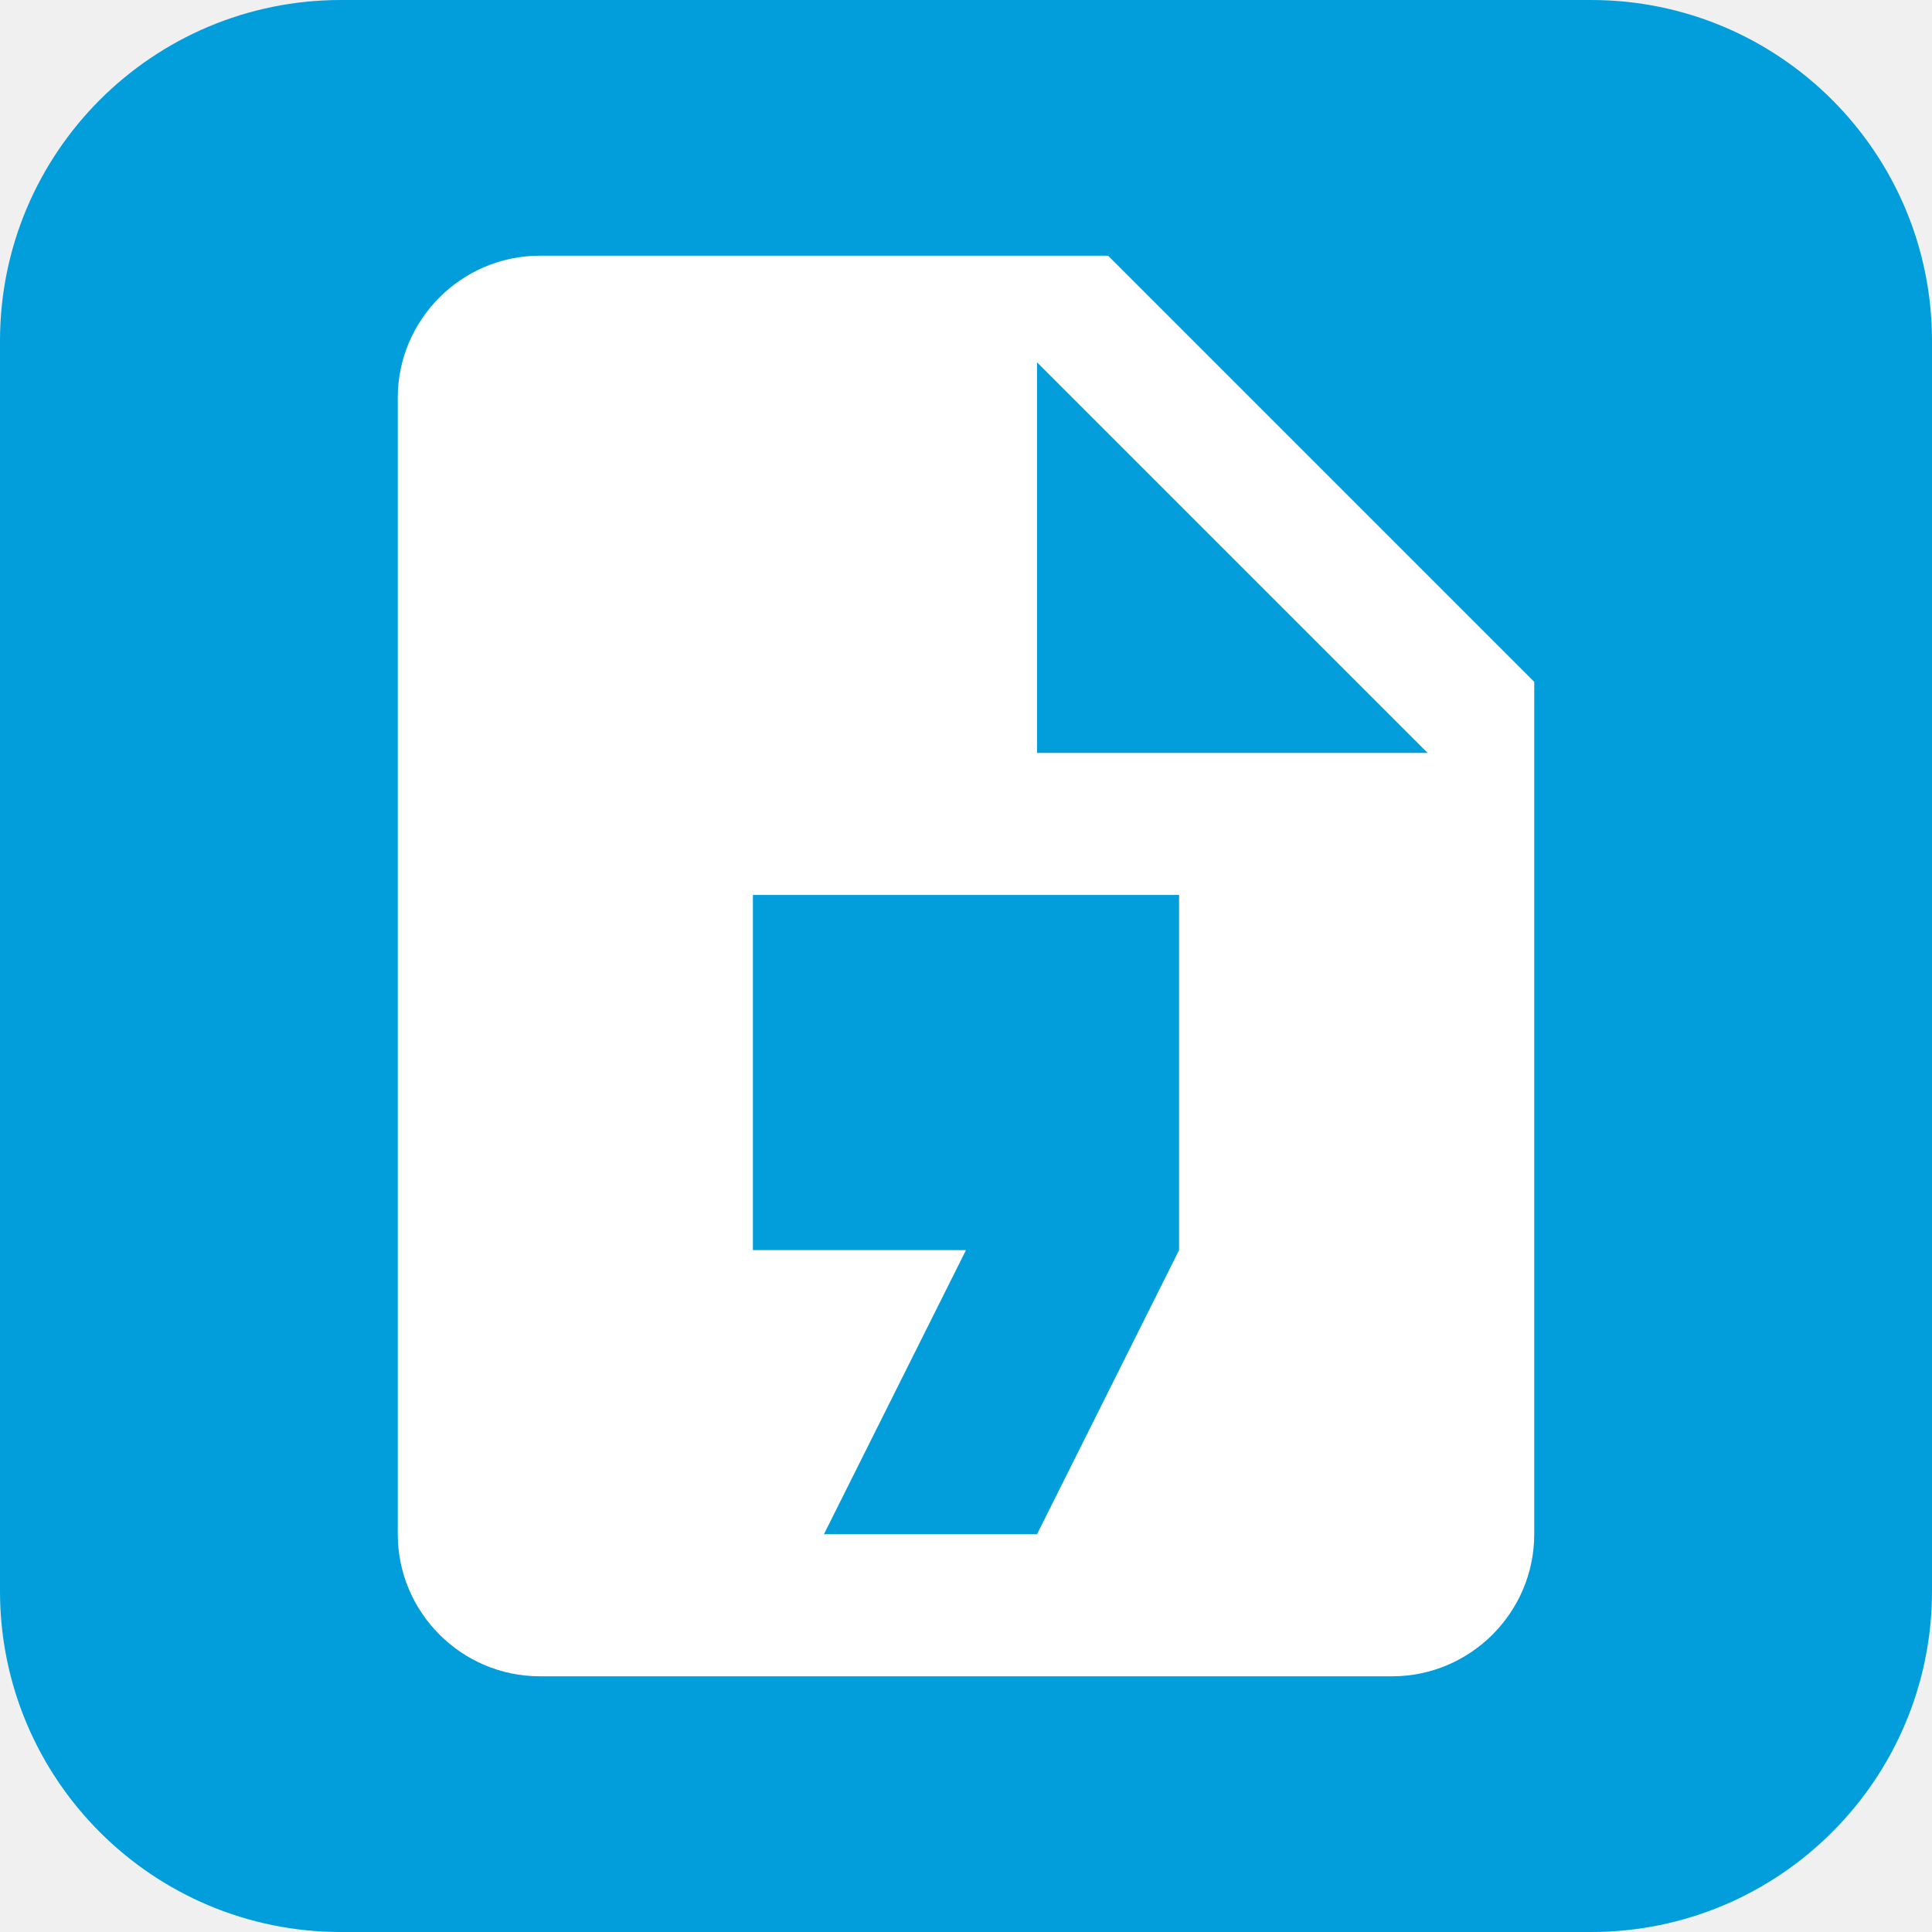
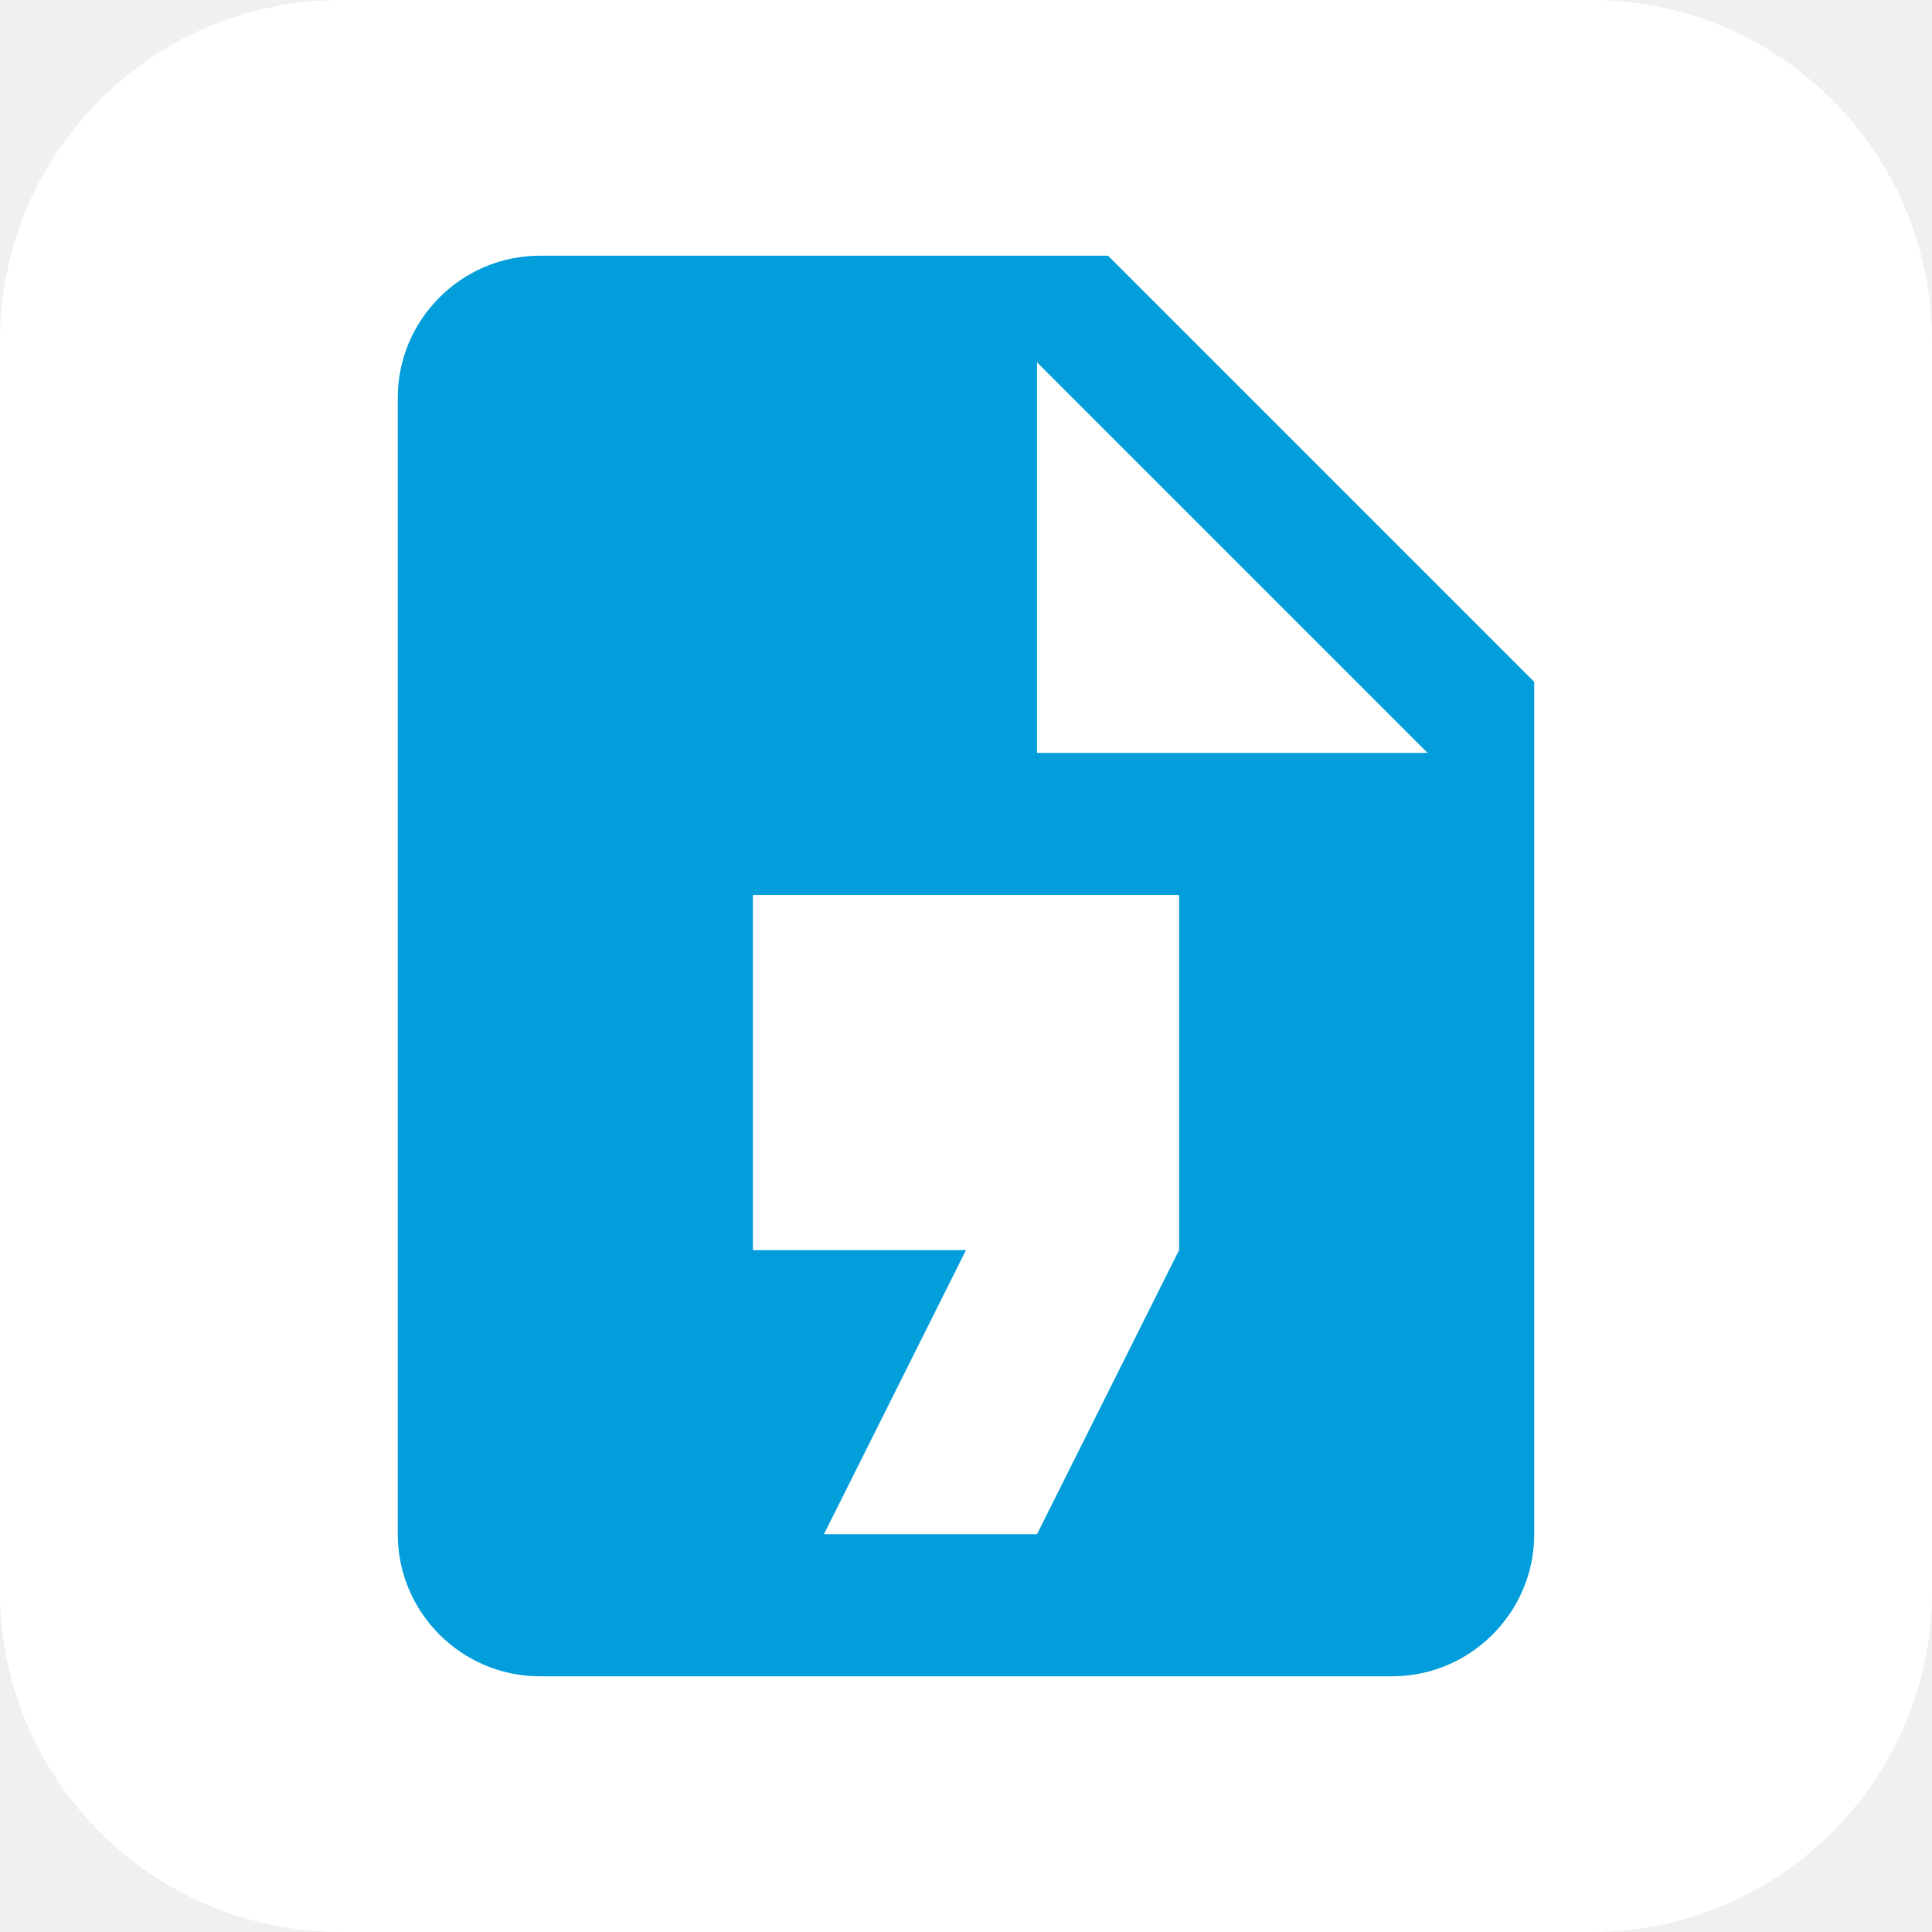
<svg xmlns="http://www.w3.org/2000/svg" width="17" height="17" viewBox="0 0 17 17" fill="none">
-   <path d="M3 0H14C15.657 0 17 1.343 17 3V14C17 15.657 15.657 17 14 17H3C1.343 17 0 15.657 0 14V3C0 1.343 1.343 0 3 0Z" fill="#019EDB" />
-   <path d="M9.75 2.25H4.75C4.062 2.25 3.5 2.812 3.5 3.5V13.5C3.5 14.188 4.062 14.75 4.75 14.75H12.25C12.938 14.75 13.5 14.188 13.5 13.5V6L9.75 2.25ZM10.375 11L9.125 13.5H7.25L8.5 11H6.625V7.875H10.375V11ZM9.125 6.625V3.188L12.562 6.625H9.125Z" fill="white" />
+   <path d="M3 0H14C15.657 0 17 1.343 17 3V14C17 15.657 15.657 17 14 17H3C1.343 17 0 15.657 0 14V3C0 1.343 1.343 0 3 0Z" fill="white" />
+   <path d="M9.75 2.25H4.75C4.062 2.25 3.5 2.812 3.5 3.5V13.5C3.5 14.188 4.062 14.75 4.75 14.75H12.25C12.938 14.75 13.5 14.188 13.5 13.5V6L9.75 2.25ZM10.375 11L9.125 13.5H7.25L8.5 11H6.625V7.875H10.375V11ZM9.125 6.625V3.188L12.562 6.625H9.125Z" fill="#019EDB" />
</svg>
